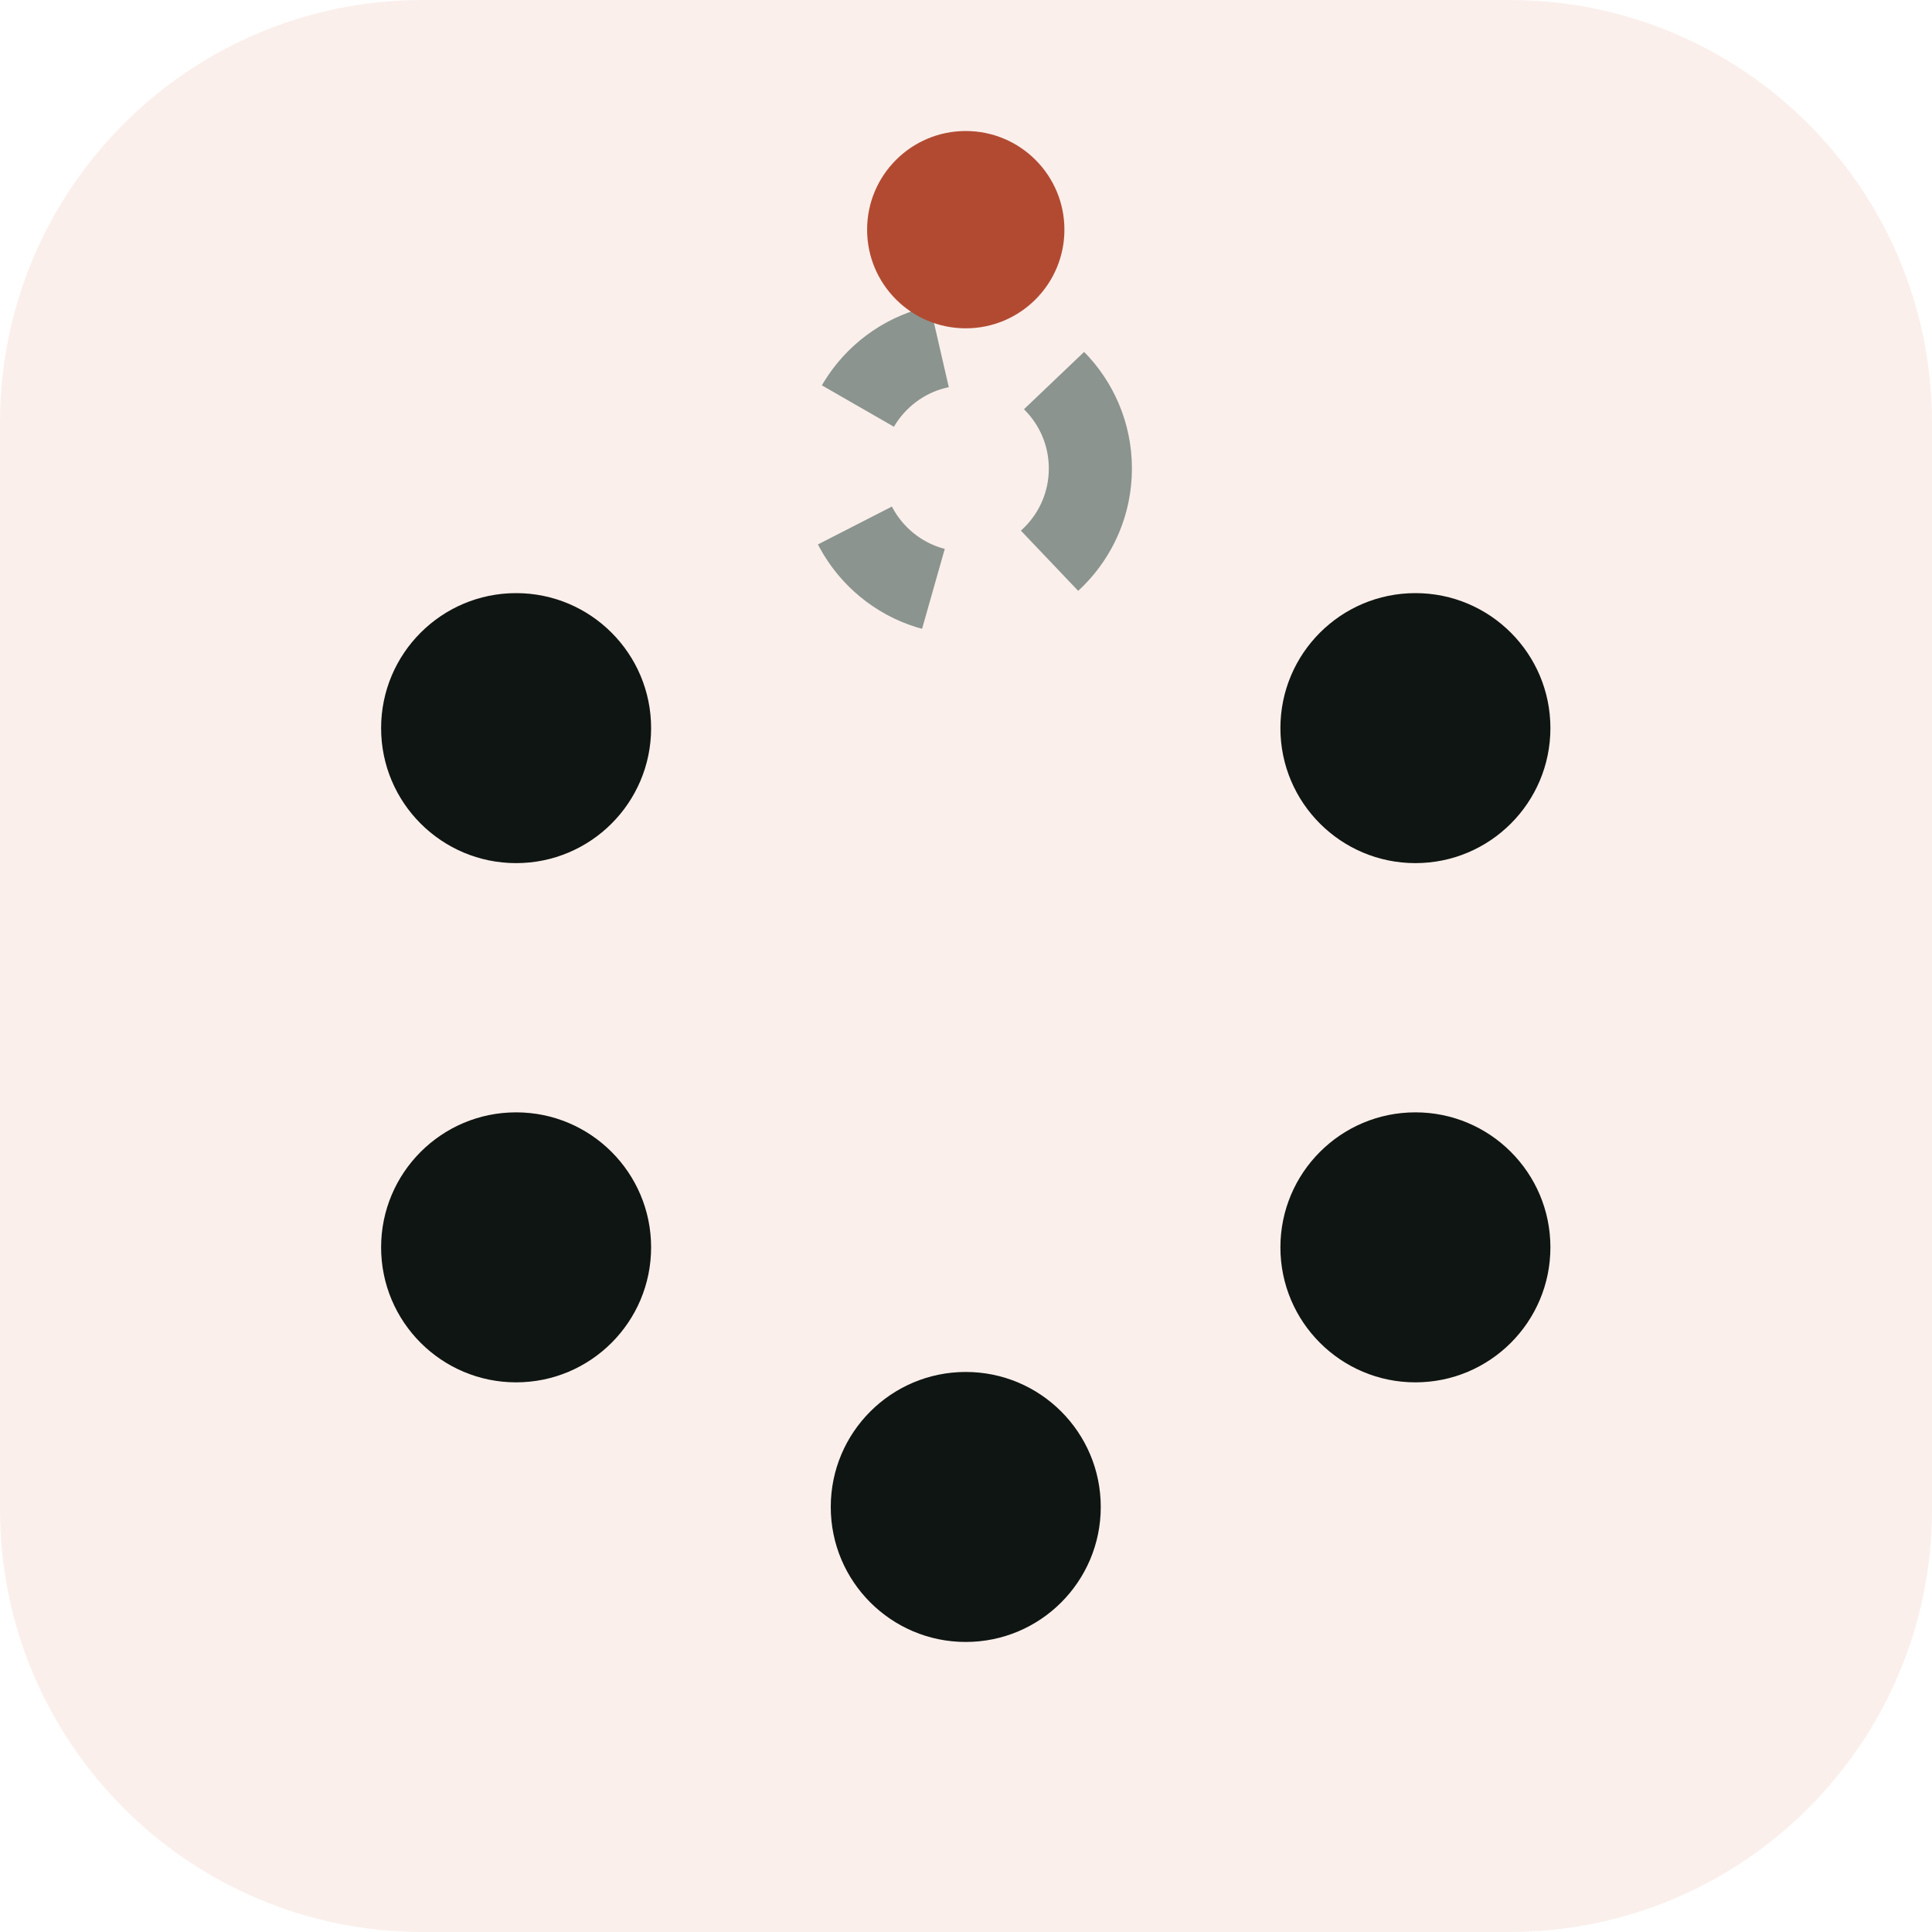
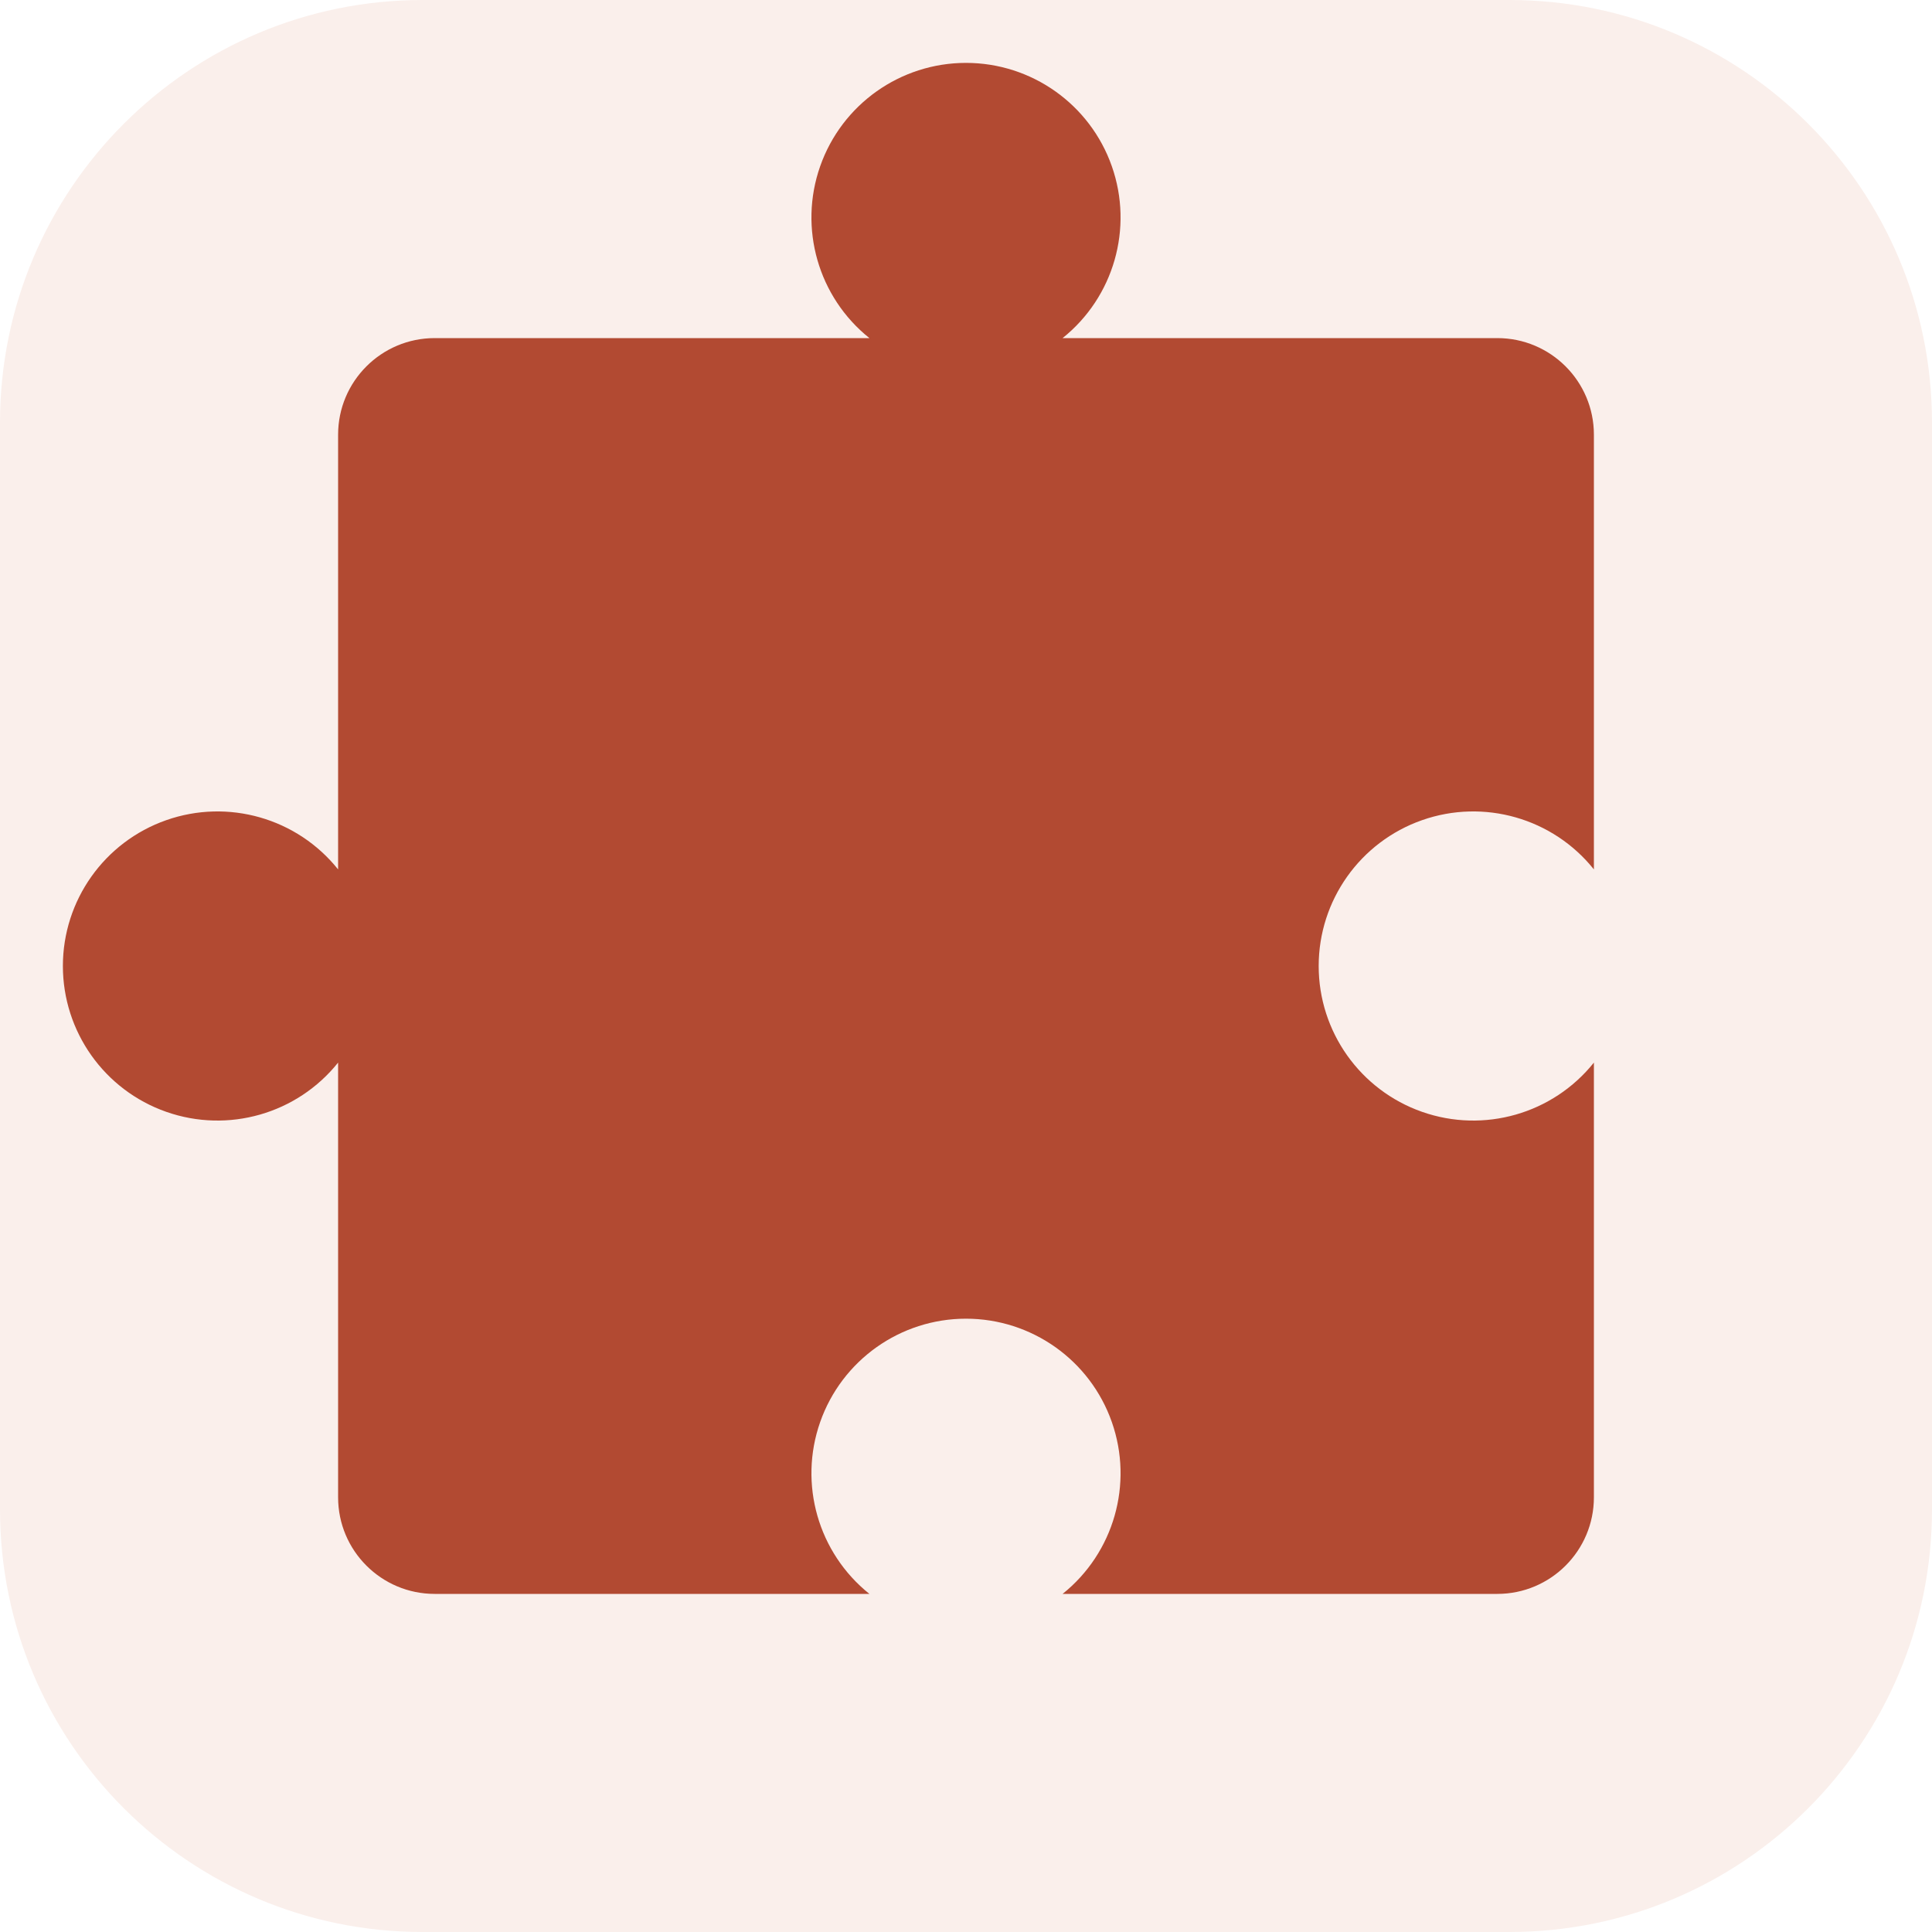
<svg xmlns="http://www.w3.org/2000/svg" viewBox="0 0 32 32" width="32" height="32">
  <rect width="32" height="32" rx="7" fill="#faefeb" />
-   <g transform="translate(0 2.6) scale(0.86) translate(2.6 0)">
-     <circle cx="24.66" cy="21" r="2.6" fill="#0f1512" />
-     <circle cx="16" cy="26" r="2.6" fill="#0f1512" />
-     <circle cx="7.34" cy="21" r="2.6" fill="#0f1512" />
-     <circle cx="7.34" cy="11" r="2.6" fill="#0f1512" />
-     <circle cx="24.66" cy="11" r="2.6" fill="#0f1512" />
-     <circle cx="16" cy="6" r="2.4" fill="none" stroke="#8b948f" stroke-width="1.6" stroke-dasharray="2 2.4" />
-     <circle cx="16" cy="1.4" r="1.9" fill="#b24a32" />
+   <g transform="translate(3.2 3.2) scale(0.8)">
+     <path d="M5 3 h9 a3.2 3.2 0 1 1 4 0 h9 a2 2 0 0 1 2 2 v9 a3.2 3.2 0 1 0 0 4 v9 a2 2 0 0 1 -2 2 h-9 a3.2 3.2 0 1 0 -4 0 h-9 a2 2 0 0 1 -2 -2 v-9 a3.2 3.2 0 1 1 0 -4 v-9 a2 2 0 0 1 2 -2 z" fill="#b24a32" />
  </g>
</svg>
